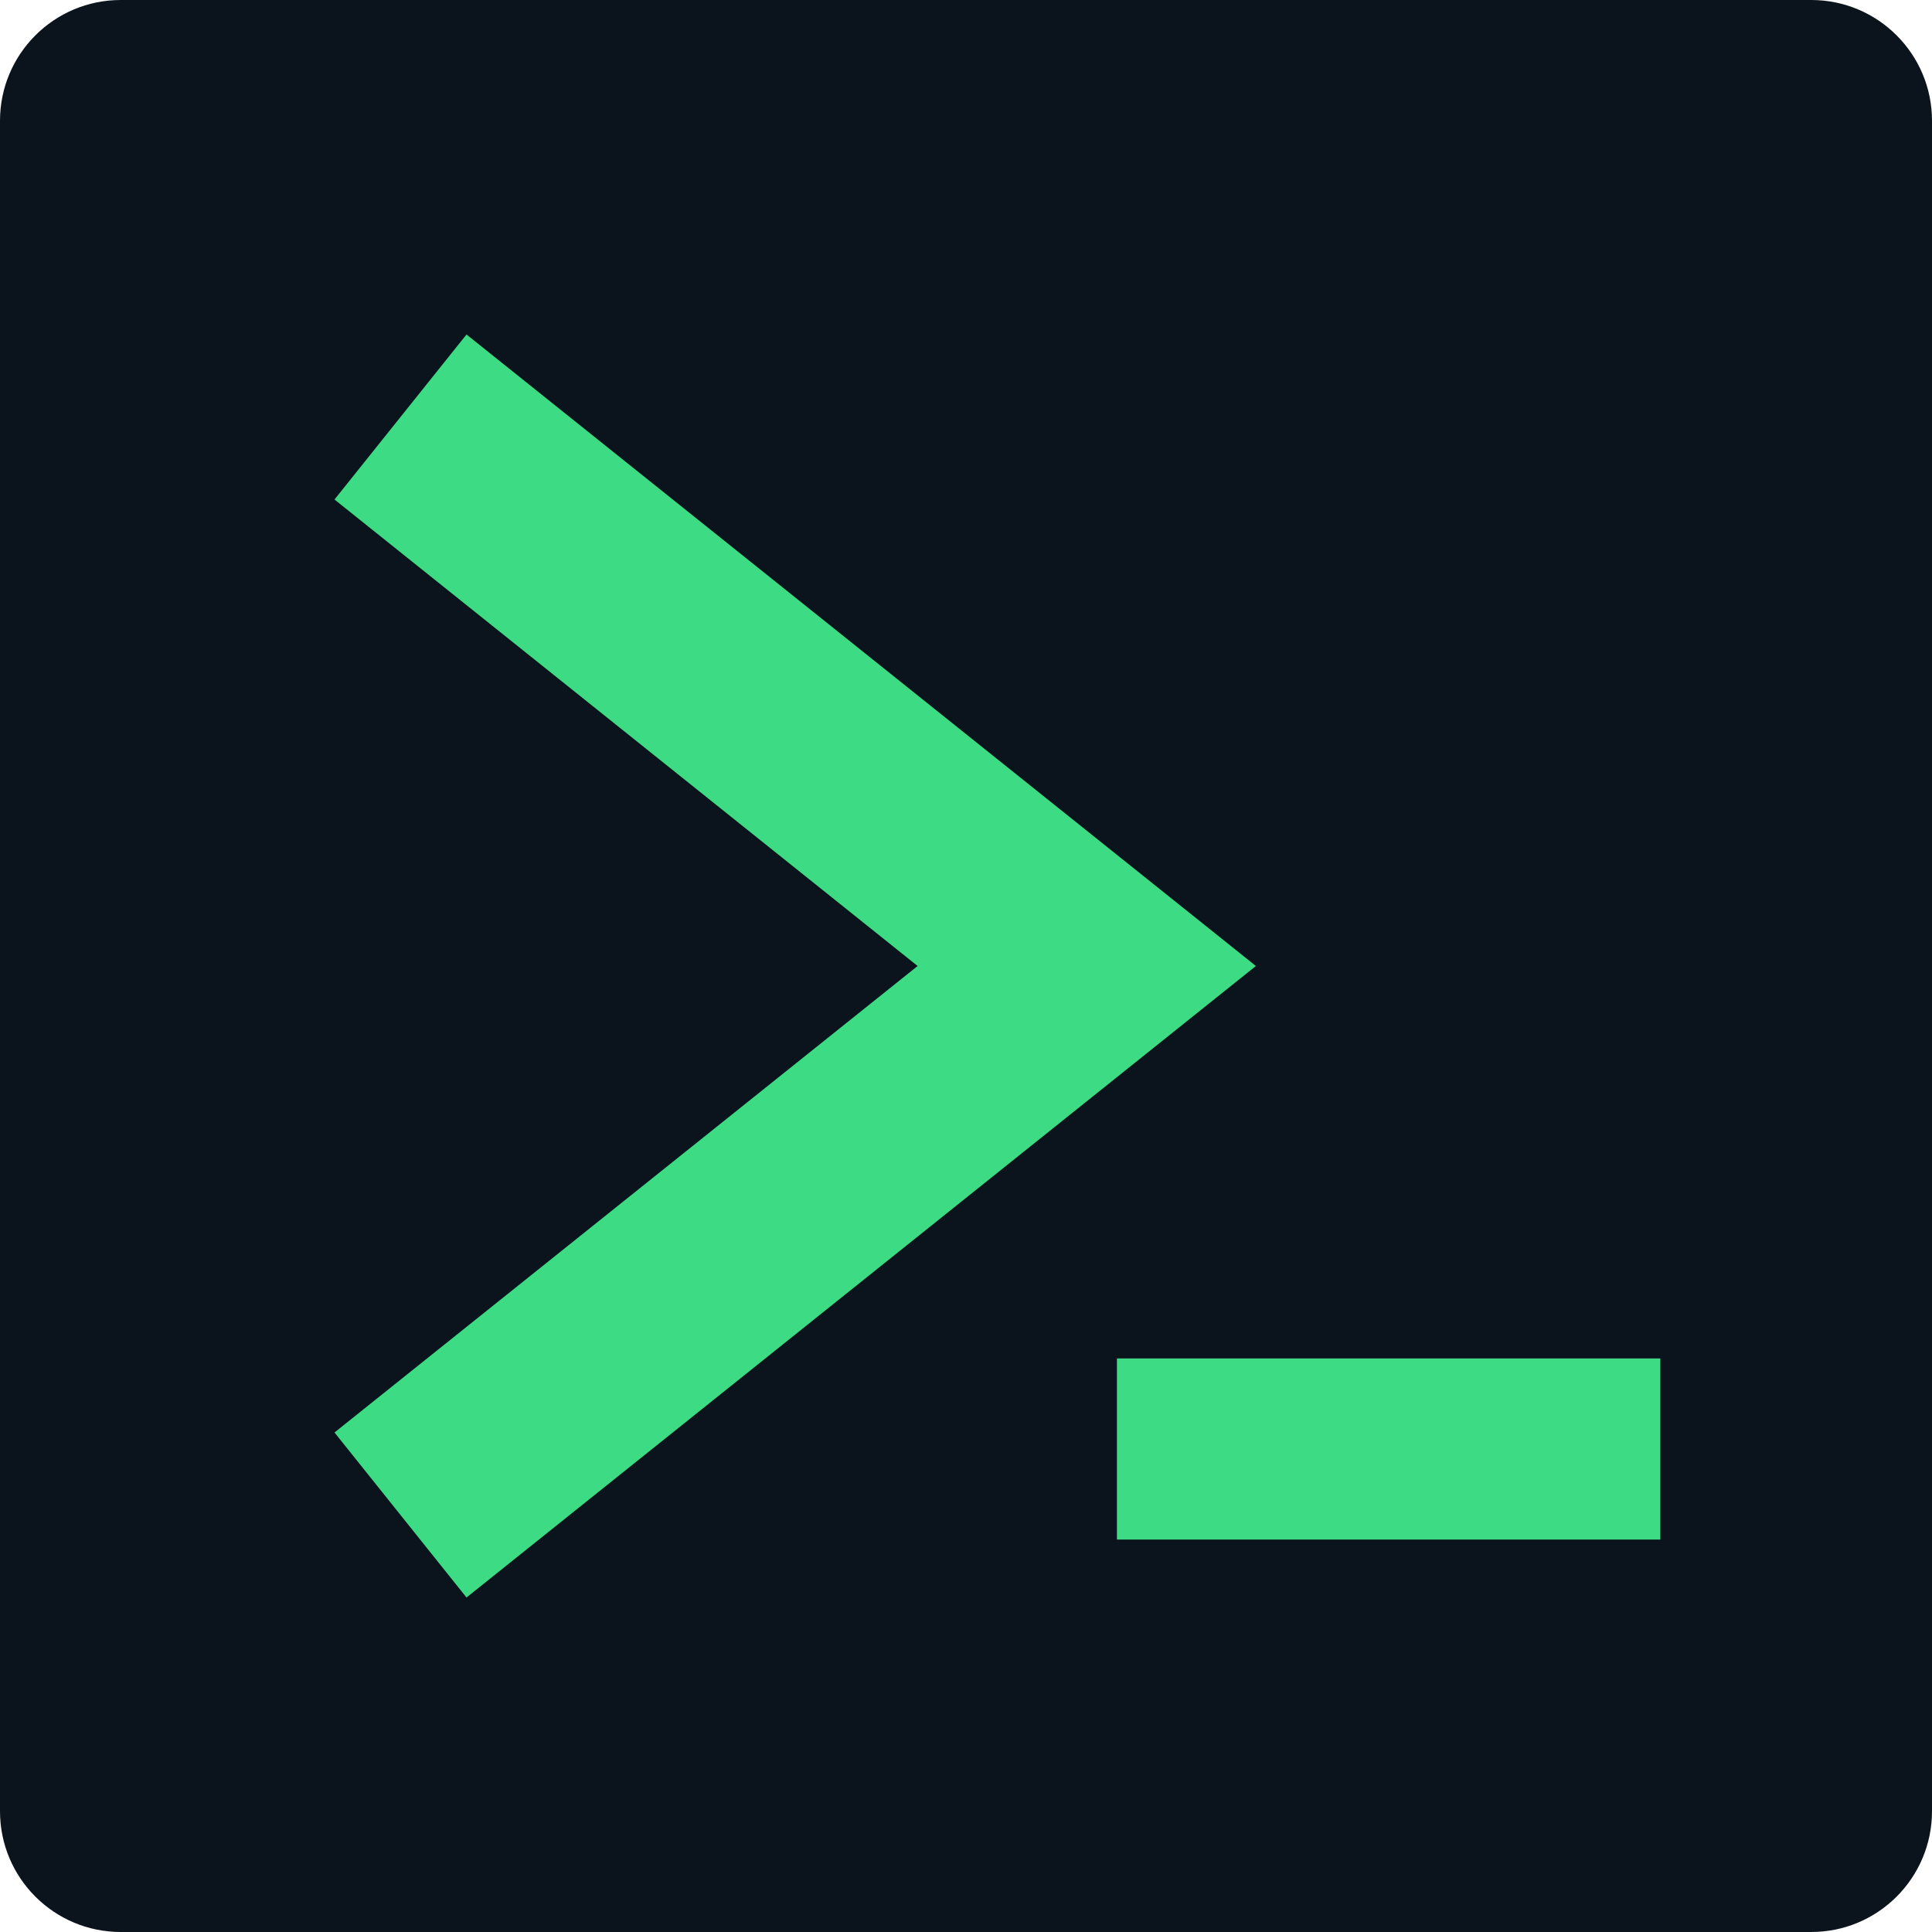
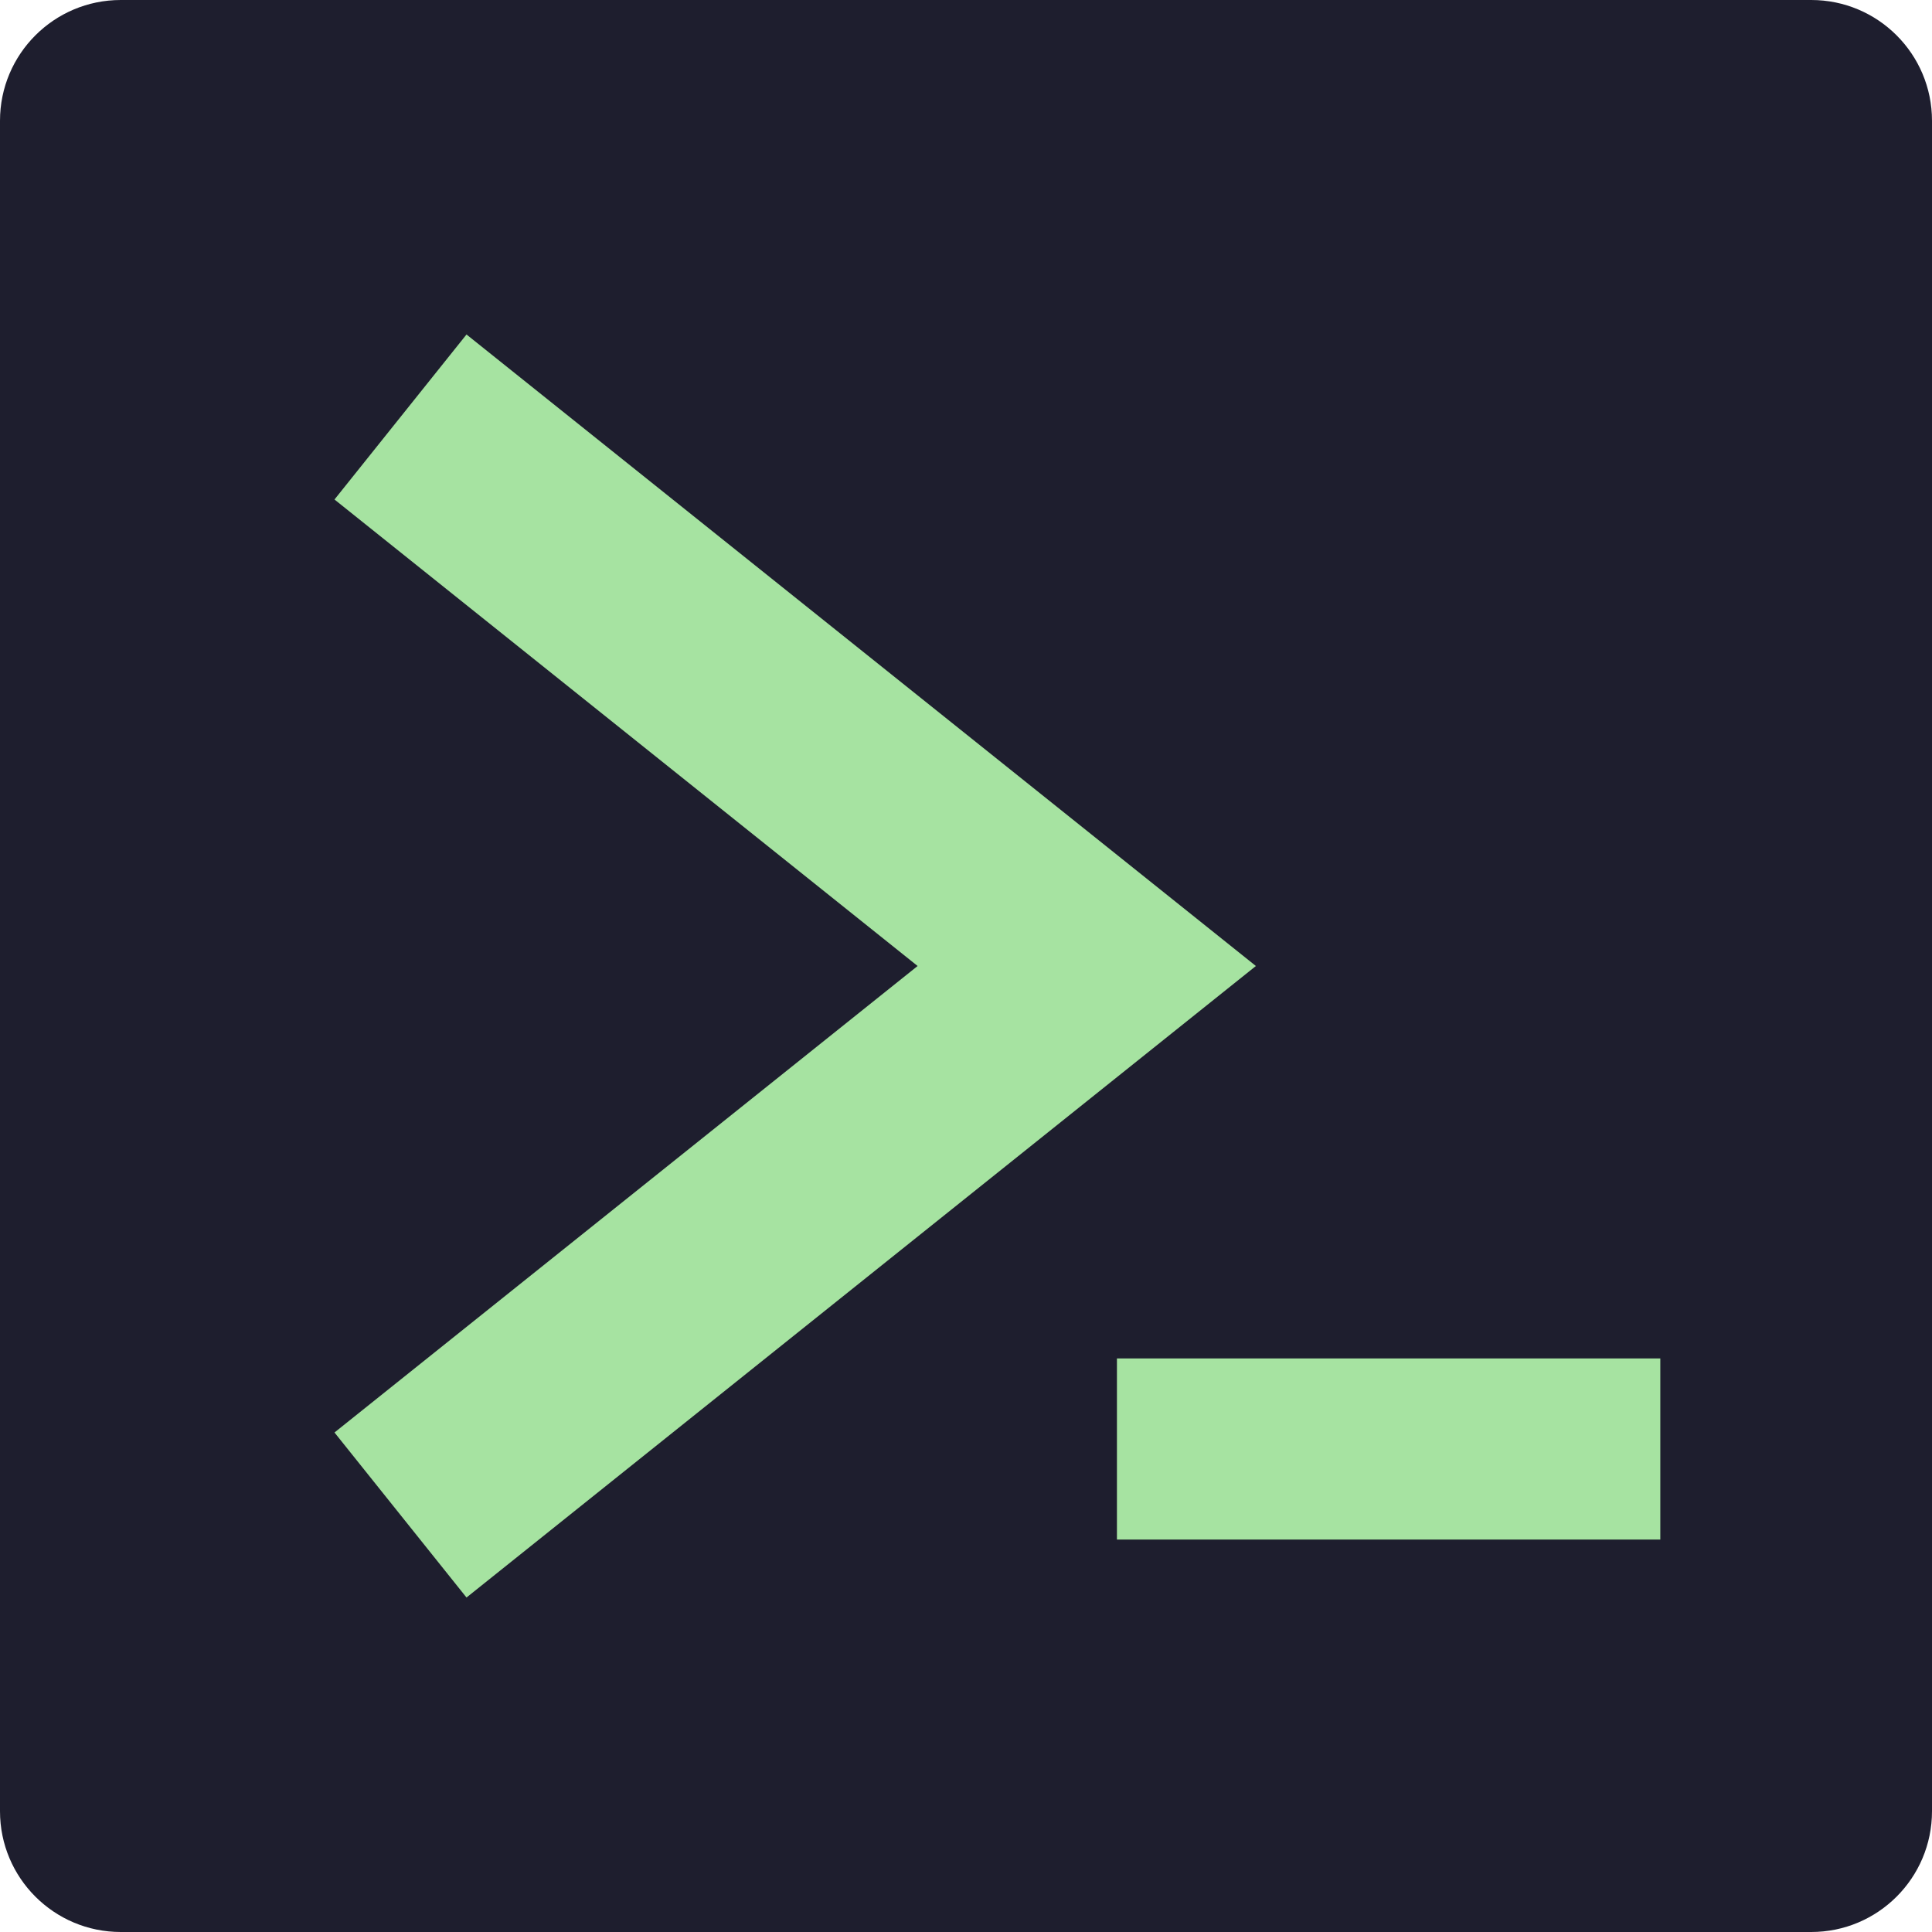
<svg xmlns="http://www.w3.org/2000/svg" viewBox="0 0 32 32" width="32" height="32">
-   <rect width="32" height="32" fill="#0b141c" rx="2" />
-   <path d="M8 8 L18 16 L8 24" fill="none" stroke="#3ddc84" stroke-width="3.5" stroke-linecap="square" stroke-linejoin="miter" />
-   <line x1="20" y1="24" x2="26" y2="24" stroke="#3ddc84" stroke-width="3" stroke-linecap="square" />
+   <rect width="32" height="32" fill="#1e1e2e" rx="2" />
+   <path d="M8 8 L18 16 L8 24" fill="none" stroke="#a6e3a1" stroke-width="3.5" stroke-linecap="square" stroke-linejoin="miter" />
+   <line x1="20" y1="24" x2="26" y2="24" stroke="#a6e3a1" stroke-width="3" stroke-linecap="square" />
</svg>
